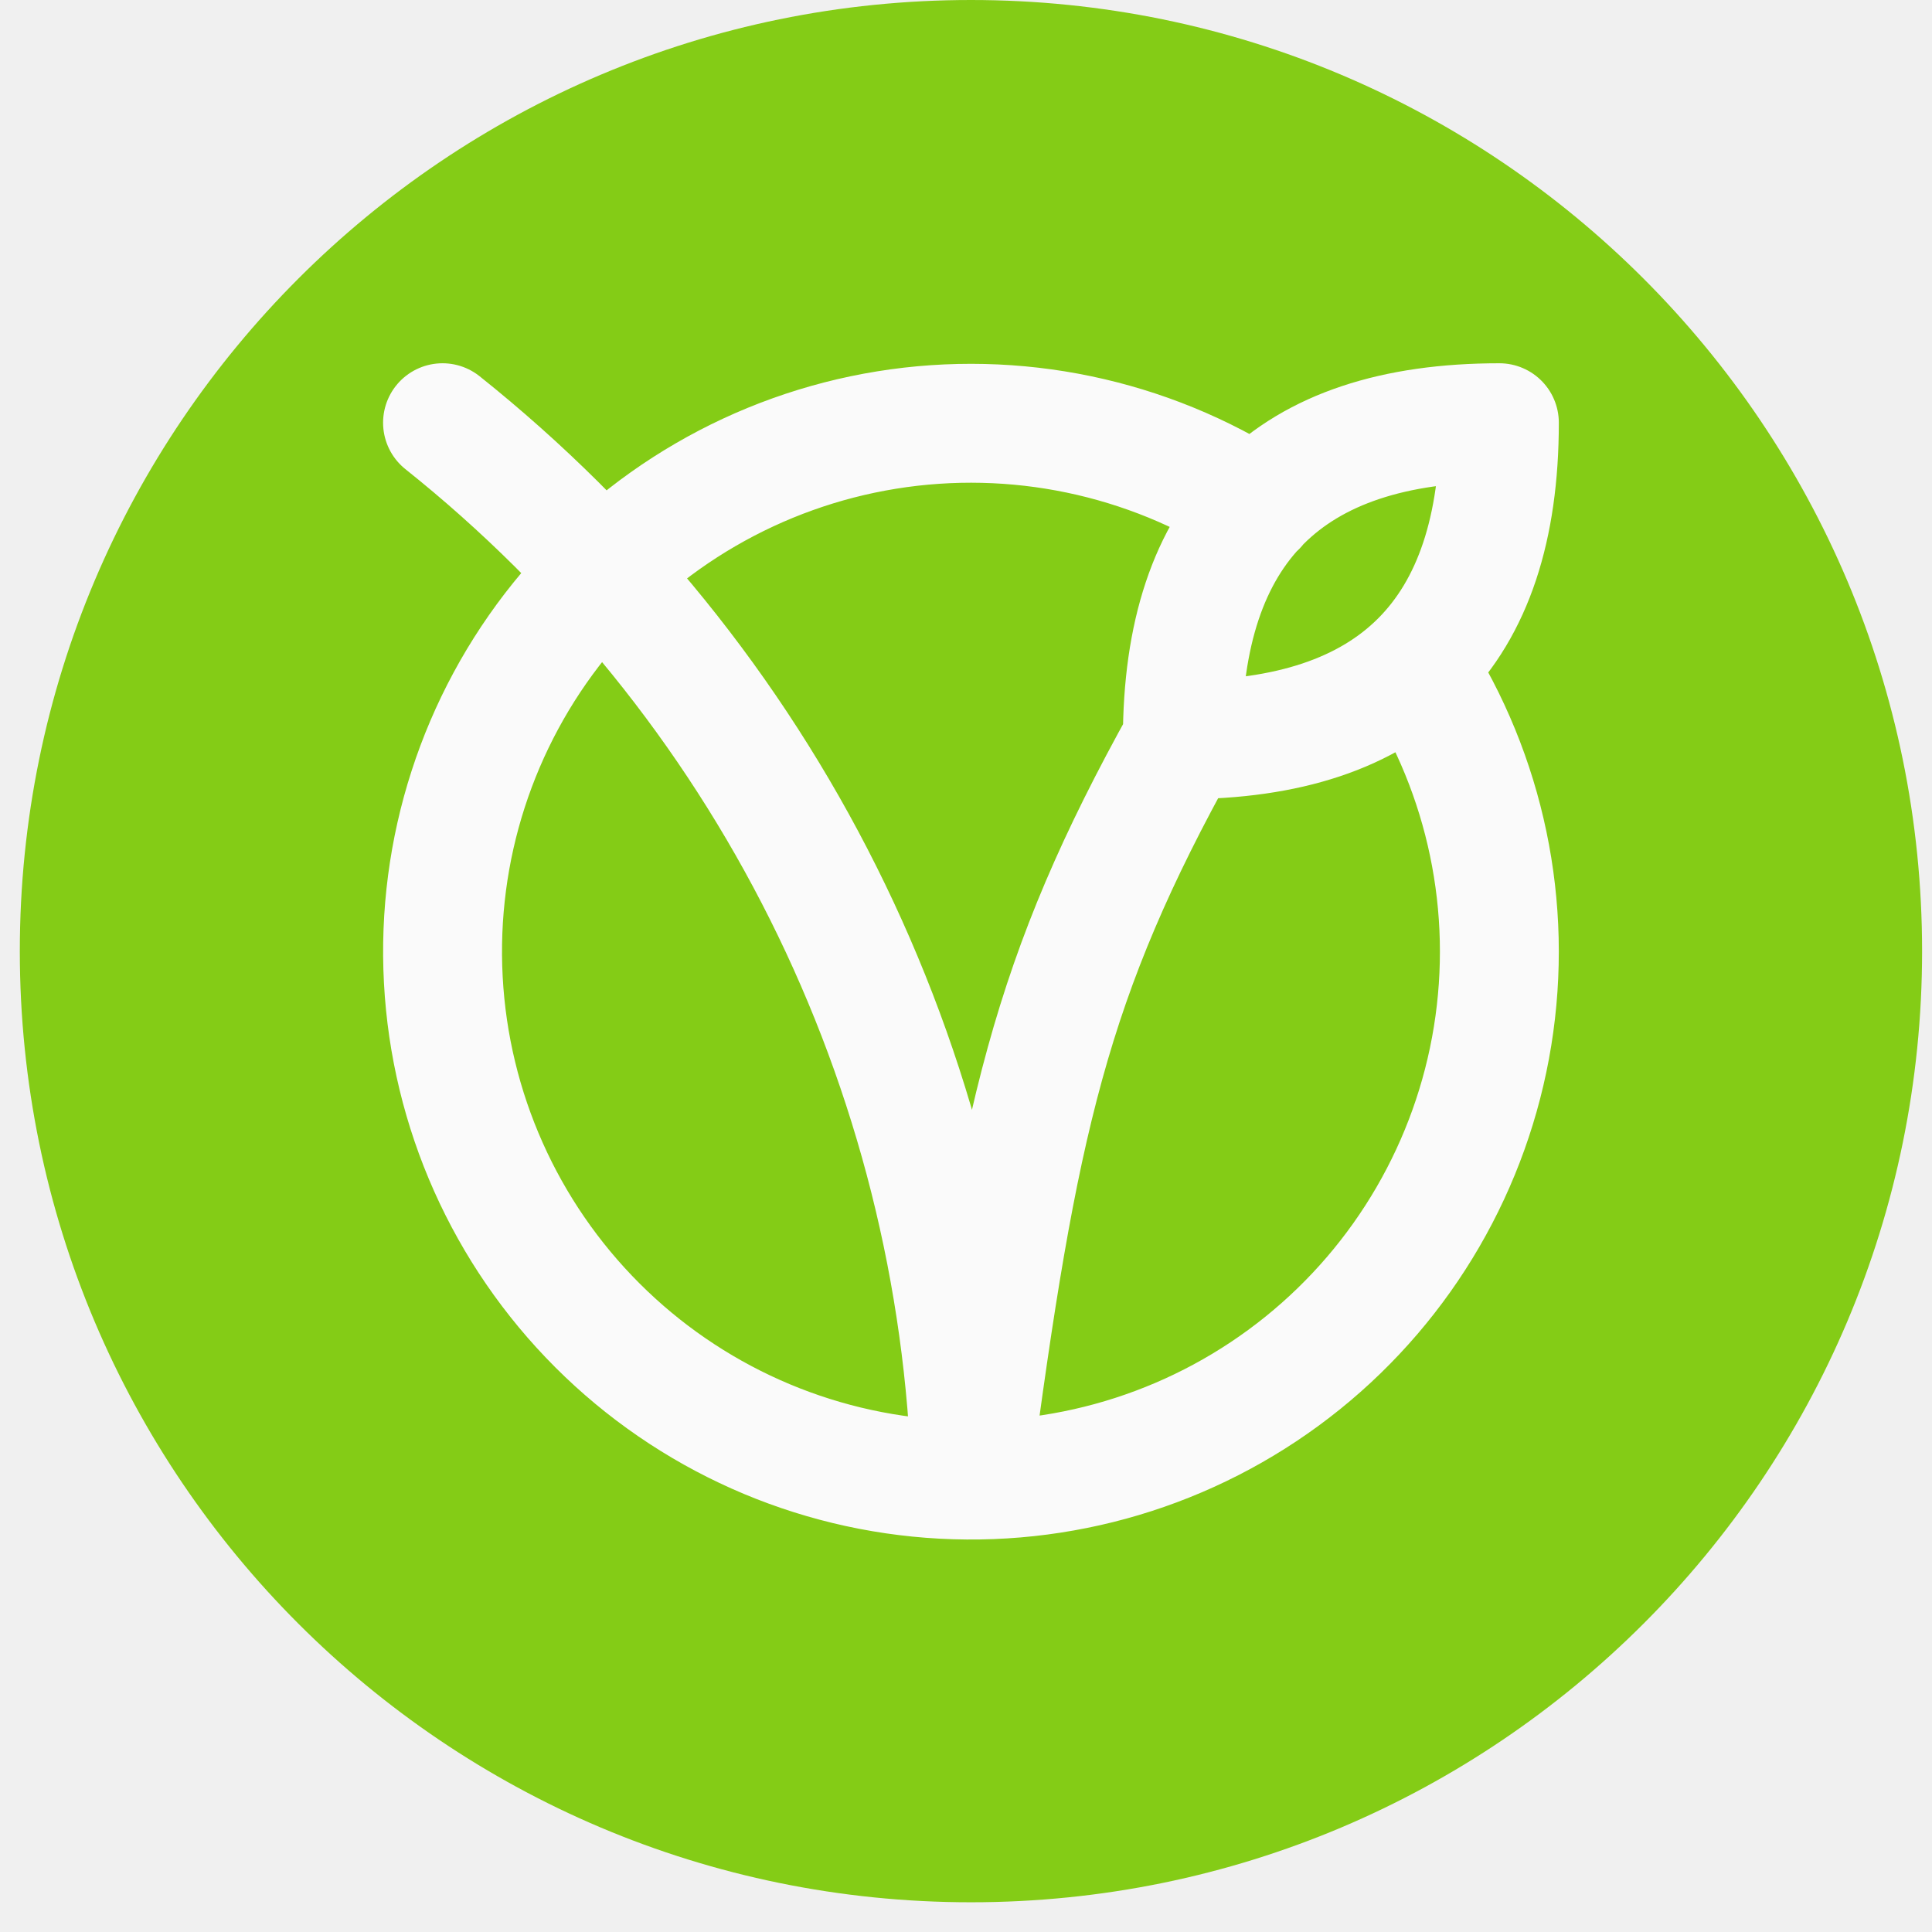
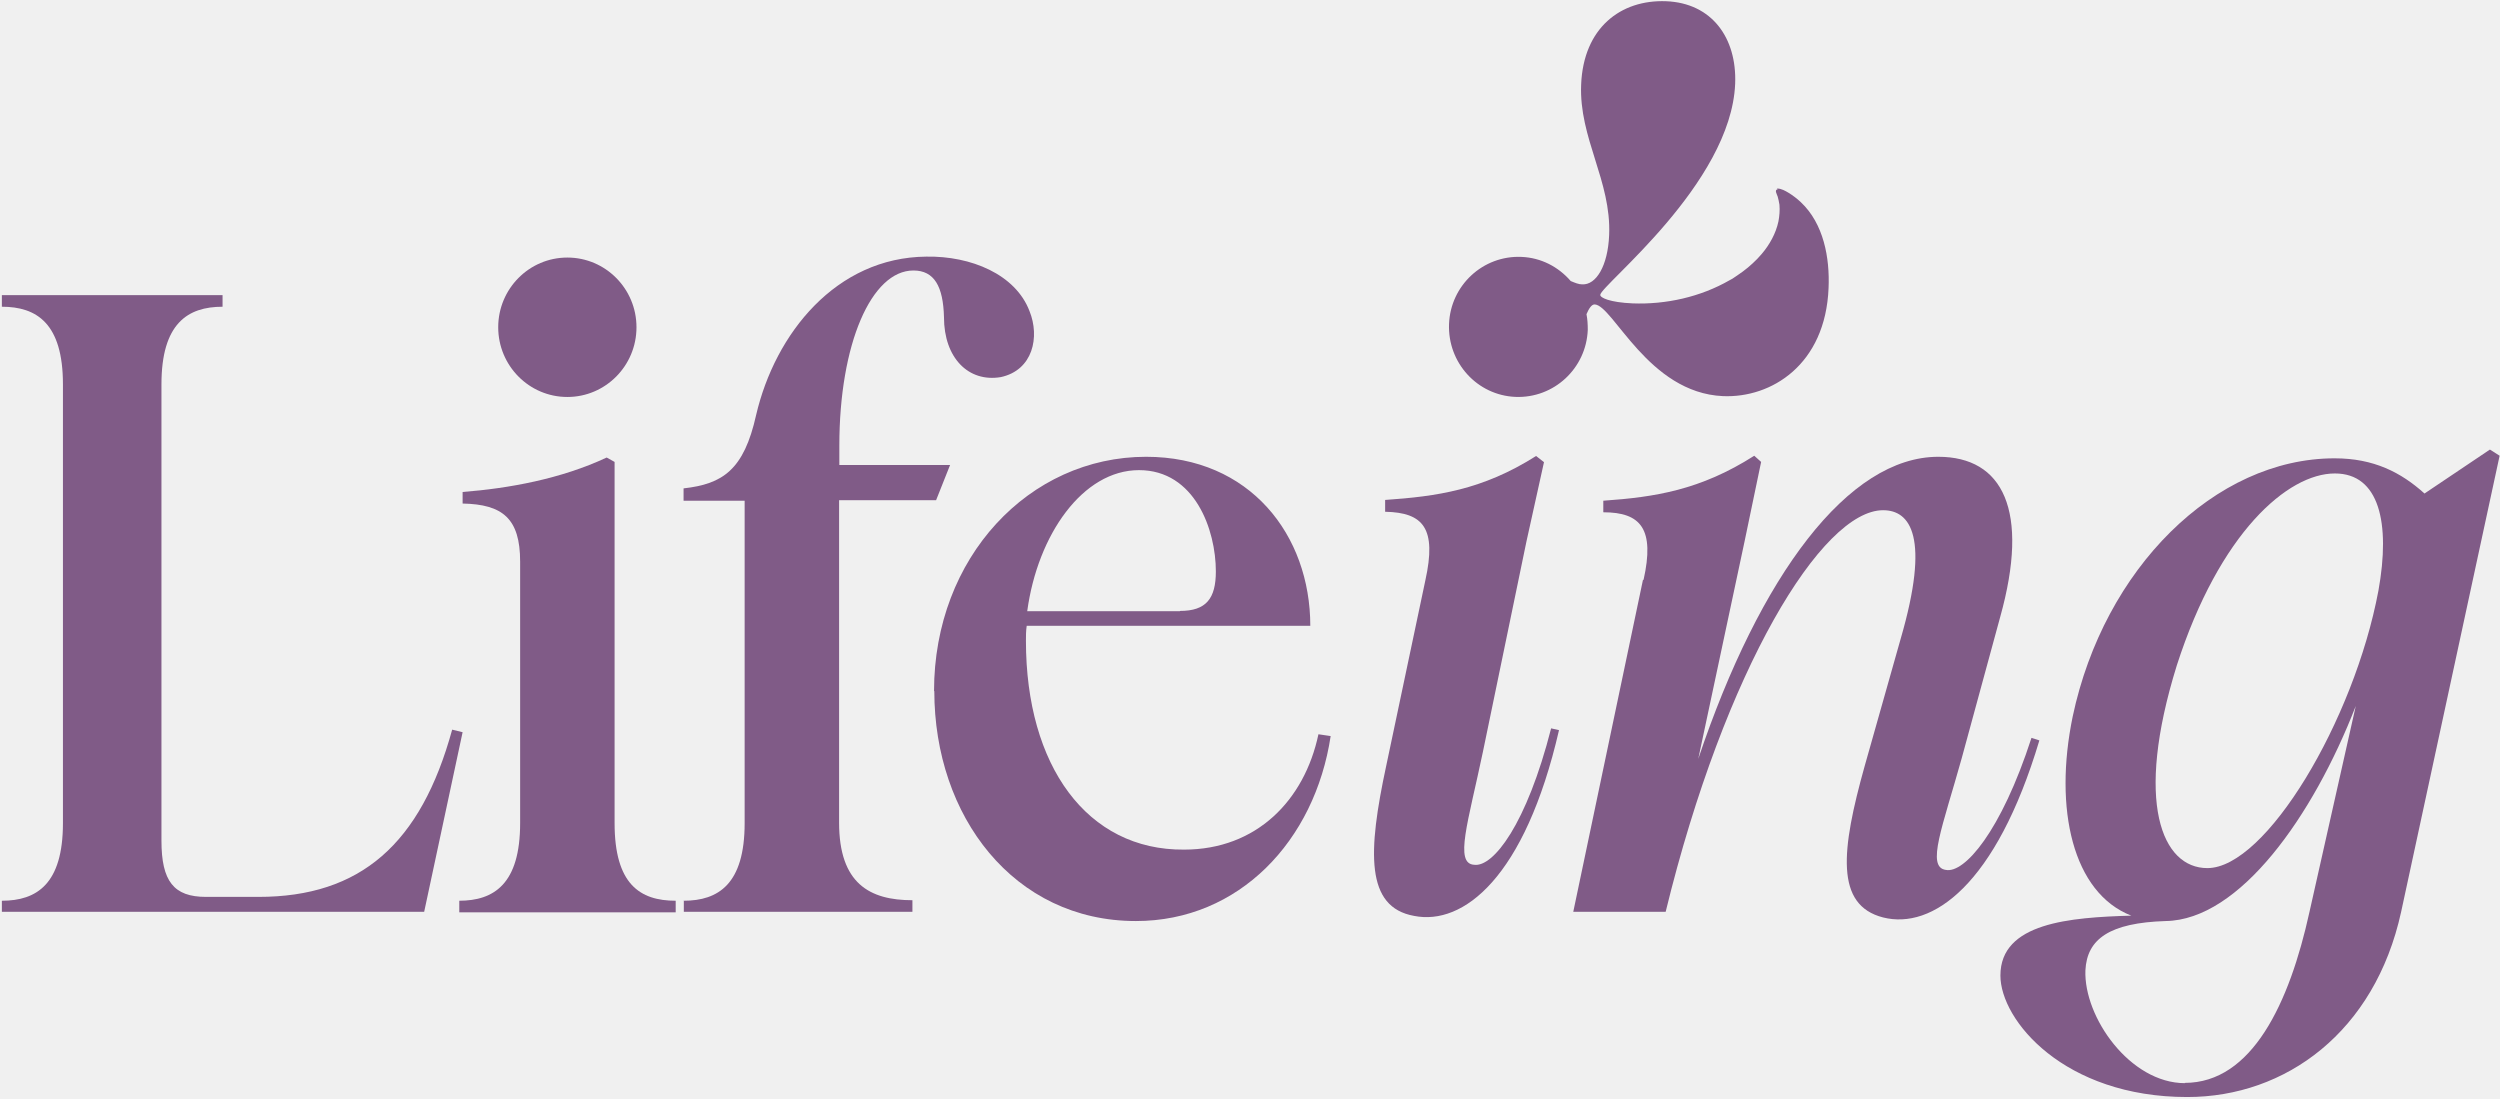
- <svg xmlns="http://www.w3.org/2000/svg" width="39" height="39" viewBox="0 0 39 39" fill="none">
-   <path d="M0.4 19.2C0.4 8.596 8.996 0 19.6 0C30.204 0 38.8 8.596 38.8 19.2C38.8 29.804 30.204 38.4 19.6 38.4C8.996 38.4 0.4 29.804 0.4 19.2Z" fill="#84CC16" />
-   <path d="M8.933 8.533C12.153 11.102 14.775 14.341 16.617 18.025C18.459 21.709 19.477 25.75 19.6 29.867C20.56 22.592 21.2 19.733 23.867 14.933M23.867 14.933C28.133 14.933 30.267 12.8 30.267 8.533C26 8.533 23.867 10.667 23.867 14.933ZM25.371 10.24C23.157 8.816 20.495 8.261 17.897 8.681C15.299 9.101 12.948 10.467 11.296 12.516C9.644 14.565 8.808 17.152 8.949 19.78C9.089 22.409 10.197 24.892 12.058 26.753C13.919 28.614 16.402 29.722 19.03 29.862C21.659 30.003 24.246 29.167 26.295 27.515C28.344 25.863 29.71 23.512 30.13 20.913C30.55 18.315 29.995 15.653 28.571 13.44" stroke="#FAFAFA" stroke-width="2.4" stroke-linecap="round" stroke-linejoin="round" />
+ <svg xmlns="http://www.w3.org/2000/svg" width="91" height="40" viewBox="0 0 91 40" fill="none">
+   <g clip-path="url(#clip0_19671_56949)">
+     <path d="M64.707 6.891C64.578 6.91 64.679 7.069 64.707 7.153C64.735 7.246 64.754 7.349 64.772 7.452C64.79 7.658 64.772 7.864 64.735 8.06C64.642 8.499 64.411 8.911 64.123 9.248C64.022 9.369 63.91 9.481 63.799 9.584C63.688 9.687 63.567 9.79 63.438 9.884C63.308 9.977 63.188 10.061 63.058 10.146C63.021 10.164 62.993 10.183 62.956 10.201C61.9 10.809 60.639 11.09 59.425 11.043C58.592 11.006 58.249 10.838 58.249 10.735C58.267 10.379 63.011 6.694 63.16 3.047C63.224 1.373 62.307 0.111 60.649 0.045C58.99 -0.02 57.637 1.018 57.554 3.075C57.47 5.03 58.656 6.582 58.573 8.556C58.527 9.678 58.1 10.379 57.591 10.351C57.461 10.351 57.331 10.295 57.174 10.23C56.729 9.715 56.099 9.379 55.376 9.351C53.977 9.294 52.8 10.389 52.745 11.791C52.689 13.204 53.773 14.391 55.163 14.447C56.562 14.504 57.739 13.409 57.795 12.007C57.795 11.81 57.785 11.623 57.748 11.436C57.841 11.221 57.934 11.081 58.045 11.081C58.721 11.109 59.991 14.298 62.715 14.419C64.475 14.494 66.449 13.278 66.56 10.482C66.607 9.388 66.384 8.144 65.55 7.359C65.411 7.228 65.263 7.115 65.096 7.013C64.985 6.947 64.837 6.863 64.698 6.863C64.698 6.863 64.689 6.863 64.679 6.863L64.707 6.891Z" fill="#805B87" />
+     <path d="M20.652 14.45C22.041 14.45 23.168 13.313 23.168 11.912C23.168 10.511 22.041 9.375 20.652 9.375C19.262 9.375 18.135 10.511 18.135 11.912C18.135 13.313 19.262 14.45 20.652 14.45Z" fill="#805B87" />
+     <path d="M0.068 32.787C1.337 32.787 2.291 32.179 2.291 29.963V13.989C2.291 11.773 1.337 11.165 0.068 11.165V10.744H8.101V11.165C6.832 11.165 5.877 11.773 5.877 13.989V30.599C5.877 32.076 6.322 32.647 7.499 32.647H9.408C13.123 32.647 15.319 30.72 16.459 26.559L16.839 26.652L15.44 33.189H0.068V32.768V32.787Z" fill="#805B87" />
+     <path d="M16.709 32.787C17.979 32.787 18.933 32.179 18.933 29.963V20.442C18.933 18.871 18.294 18.357 16.839 18.329V17.908C18.525 17.777 20.425 17.431 22.083 16.654L22.371 16.814V29.963C22.371 32.179 23.288 32.787 24.595 32.787V33.208H16.718V32.787H16.709Z" fill="#805B87" />
+     <path d="M24.882 32.787C26.151 32.787 27.105 32.179 27.105 29.963V18.226H24.882V17.777C26.308 17.618 27.078 17.103 27.522 15.111C28.217 12.128 30.441 9.369 33.721 9.341C35.343 9.313 36.965 9.986 37.474 11.324C37.854 12.259 37.604 13.475 36.427 13.727C35.25 13.924 34.361 13.026 34.361 11.548C34.333 10.426 34.009 9.846 33.249 9.846C31.72 9.846 30.552 12.511 30.552 16.224V16.926H34.583L34.074 18.207H30.543V29.944C30.543 32.16 31.655 32.768 33.212 32.768V33.189H24.891V32.768L24.882 32.787Z" fill="#805B87" />
+     <path d="M33.999 25.156C33.999 20.283 37.465 16.627 41.718 16.627C45.499 16.627 47.695 19.479 47.695 22.78H37.372C37.344 22.977 37.344 23.136 37.344 23.323C37.344 27.877 39.568 30.954 43.099 30.926C45.74 30.926 47.482 29.131 47.991 26.727L48.436 26.793C47.861 30.608 45.1 33.526 41.347 33.526C36.9 33.526 34.009 29.71 34.009 25.156H33.999ZM42.95 22.238C43.905 22.238 44.257 21.789 44.257 20.798C44.257 19.292 43.497 17.113 41.459 17.113C39.42 17.113 37.771 19.451 37.391 22.247H42.95V22.238Z" fill="#805B87" />
+     <path d="M50.419 18.198C52.291 18.067 53.95 17.842 55.914 16.598L56.201 16.823L55.562 19.713L53.977 27.372C53.44 29.934 52.93 31.44 53.662 31.478C54.357 31.571 55.571 30 56.461 26.512L56.748 26.577C55.506 31.964 53.255 33.694 51.475 33.339C49.696 33.021 49.789 31.001 50.456 27.887L51.883 21.125C52.3 19.236 51.818 18.656 50.419 18.628V18.207V18.198Z" fill="#805B87" />
+     <path d="M59.824 21.116C60.241 19.255 59.732 18.647 58.36 18.647V18.226C60.232 18.095 61.891 17.842 63.855 16.589L64.105 16.814L63.503 19.703L61.816 27.625C64.068 20.919 67.284 16.627 70.554 16.627C72.908 16.627 73.89 18.581 72.806 22.462L71.407 27.597C70.712 30.094 70.1 31.571 70.832 31.665C71.499 31.796 72.834 30.29 73.946 26.858L74.233 26.951C72.649 32.245 70.323 33.844 68.544 33.395C66.793 32.946 67.015 30.954 67.876 27.877L69.183 23.257C70.267 19.535 69.535 18.572 68.544 18.572C66.32 18.572 62.789 24.342 60.63 33.189H57.267L59.806 21.097L59.824 21.116Z" fill="#805B87" />
+     <path d="M72.815 35.508C72.815 33.582 75.354 33.395 77.578 33.329C75.446 32.497 74.751 29.448 75.446 26.081C76.586 20.695 80.626 16.683 84.981 16.683C86.408 16.683 87.4 17.197 88.252 17.964L90.633 16.364L90.986 16.589L87.4 33.198C86.445 37.556 83.202 39.932 79.616 39.932C75.141 39.932 72.815 37.145 72.815 35.508ZM79.523 39.417C81.97 39.417 83.332 36.528 84.064 33.198L85.75 25.698C84.193 29.71 81.525 33.488 78.828 33.526C76.799 33.591 75.965 34.171 75.909 35.321C75.845 37.023 77.531 39.427 79.533 39.427L79.523 39.417ZM80.348 31.599C82.479 31.599 85.685 26.24 86.575 21.499C87.02 19.03 86.603 17.234 84.99 17.234C83.276 17.234 80.793 19.385 79.236 24.22C77.679 29.224 78.699 31.599 80.348 31.599Z" fill="#805B87" />
+   </g>
+   <defs>
+     <clipPath id="clip0_19671_56949">
+       <rect width="91" height="40" fill="white" />
+     </clipPath>
+   </defs>
</svg>
